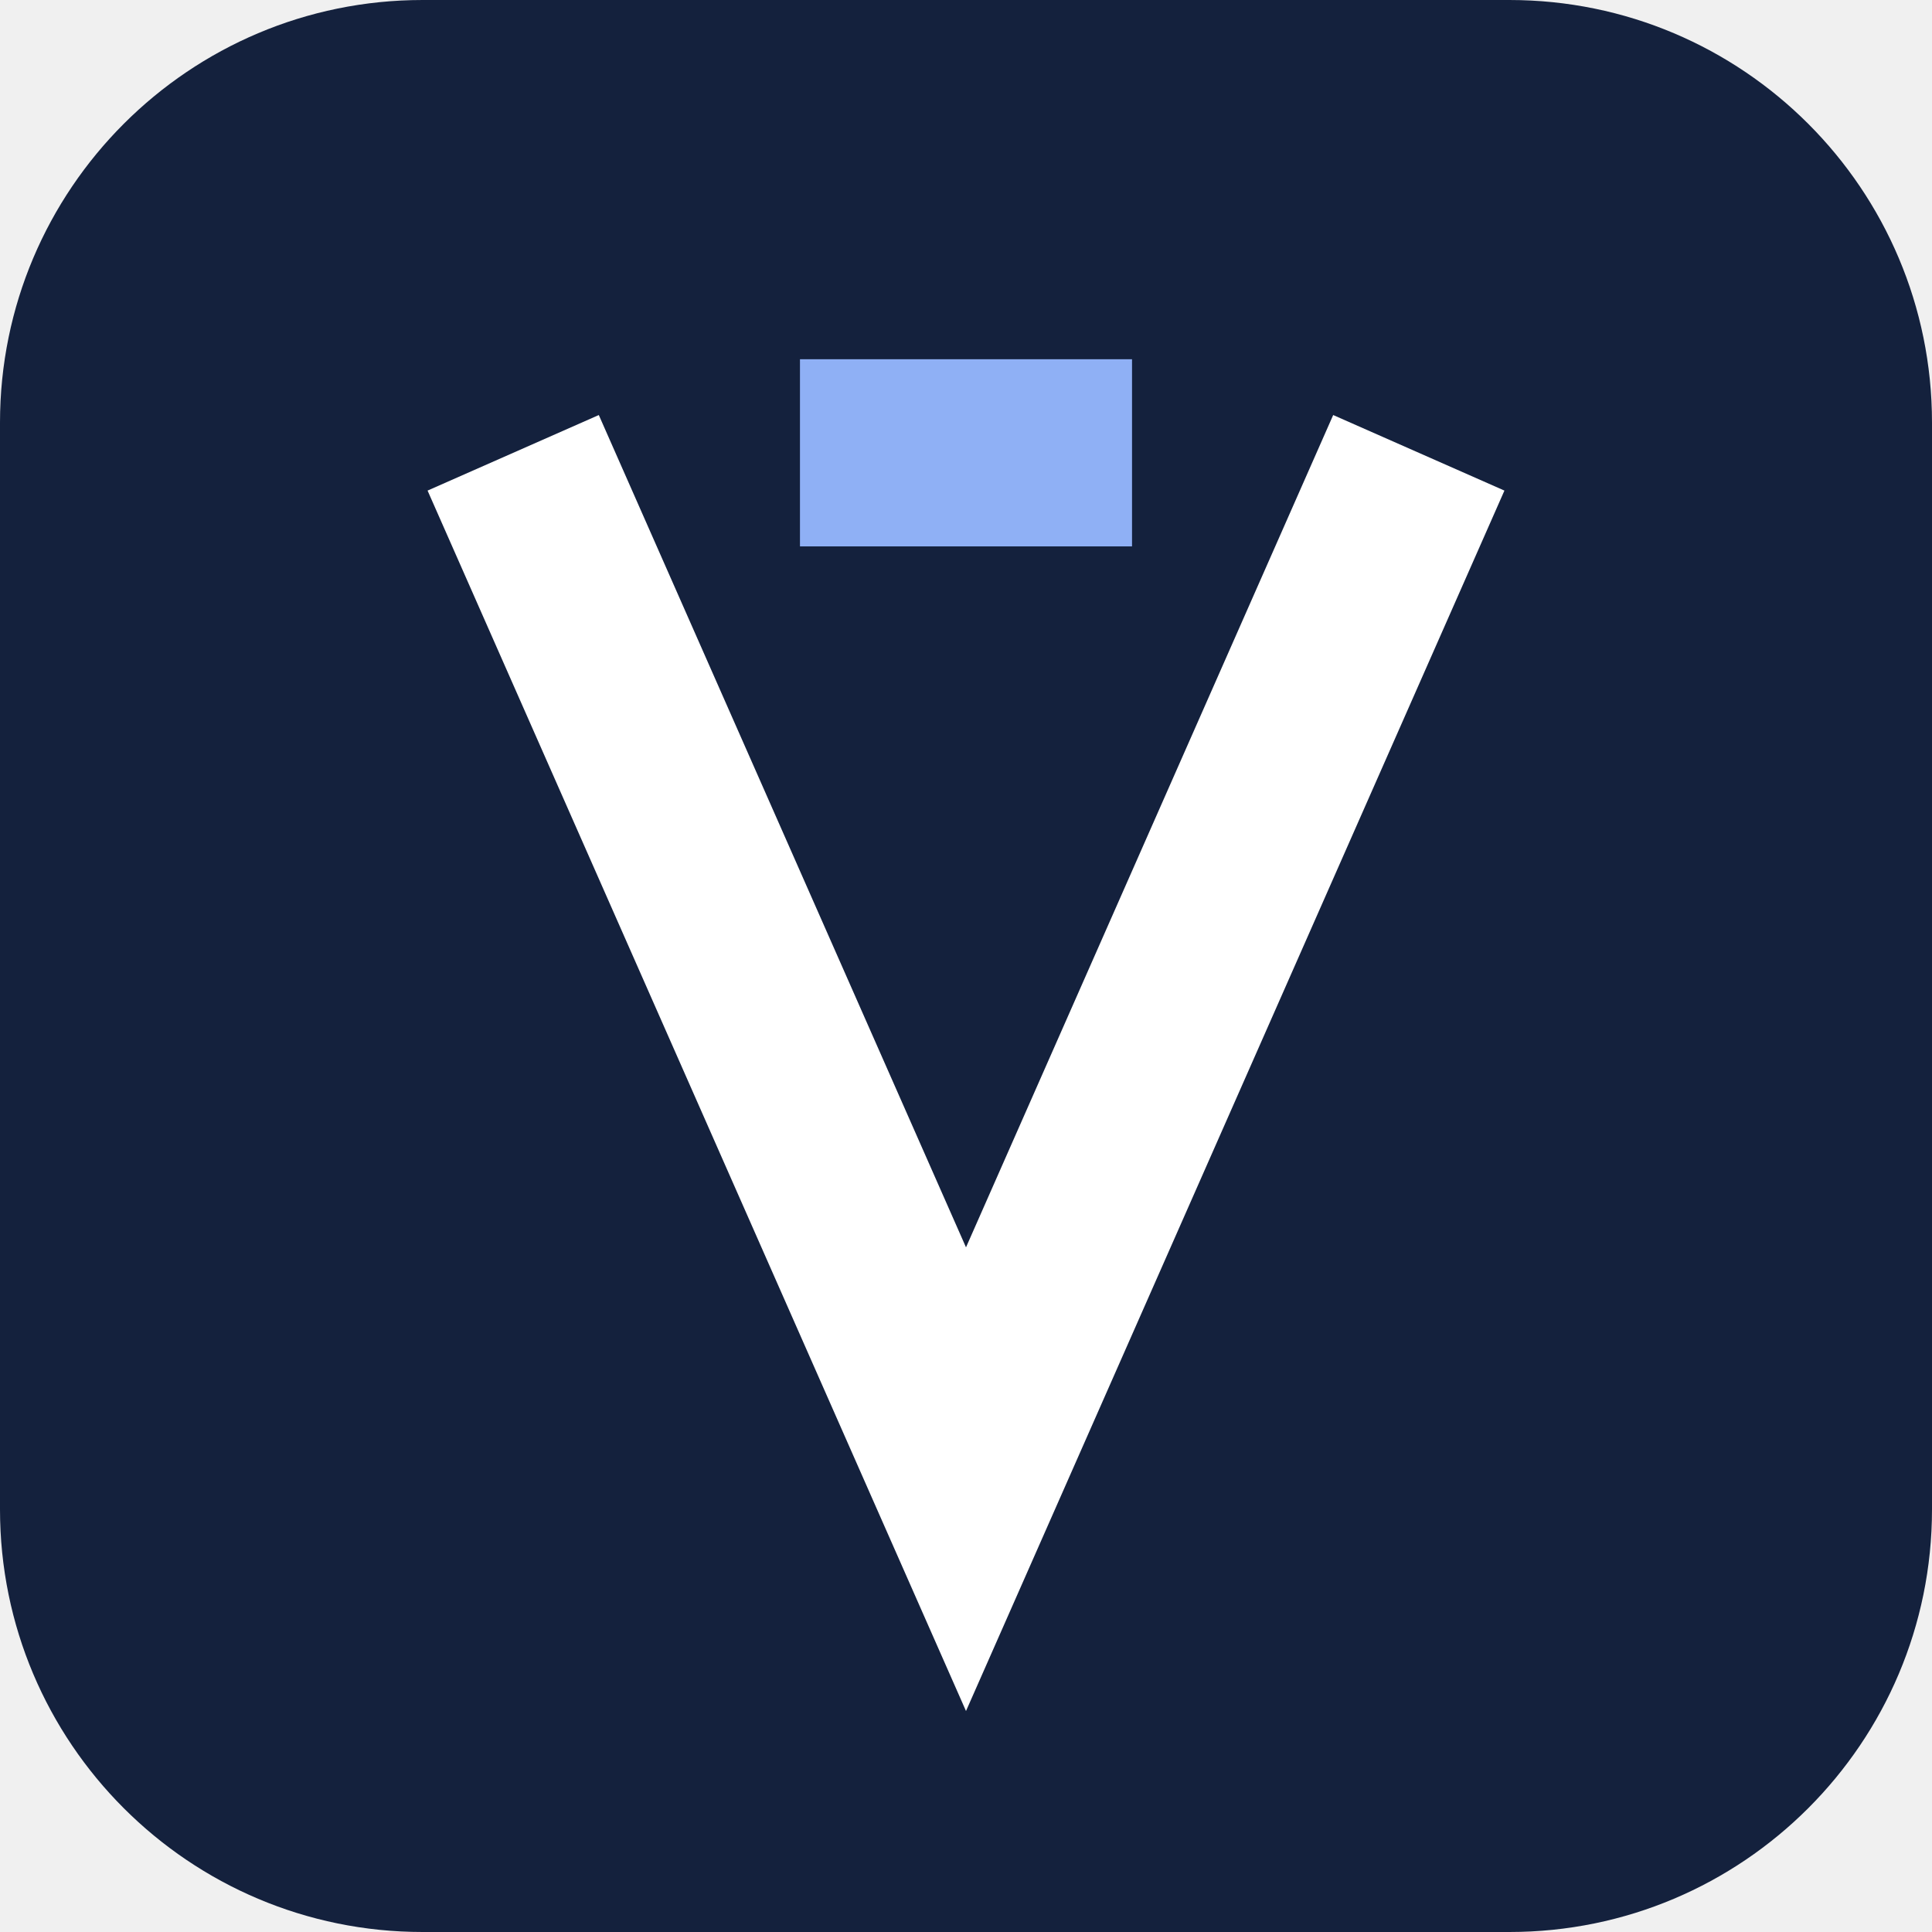
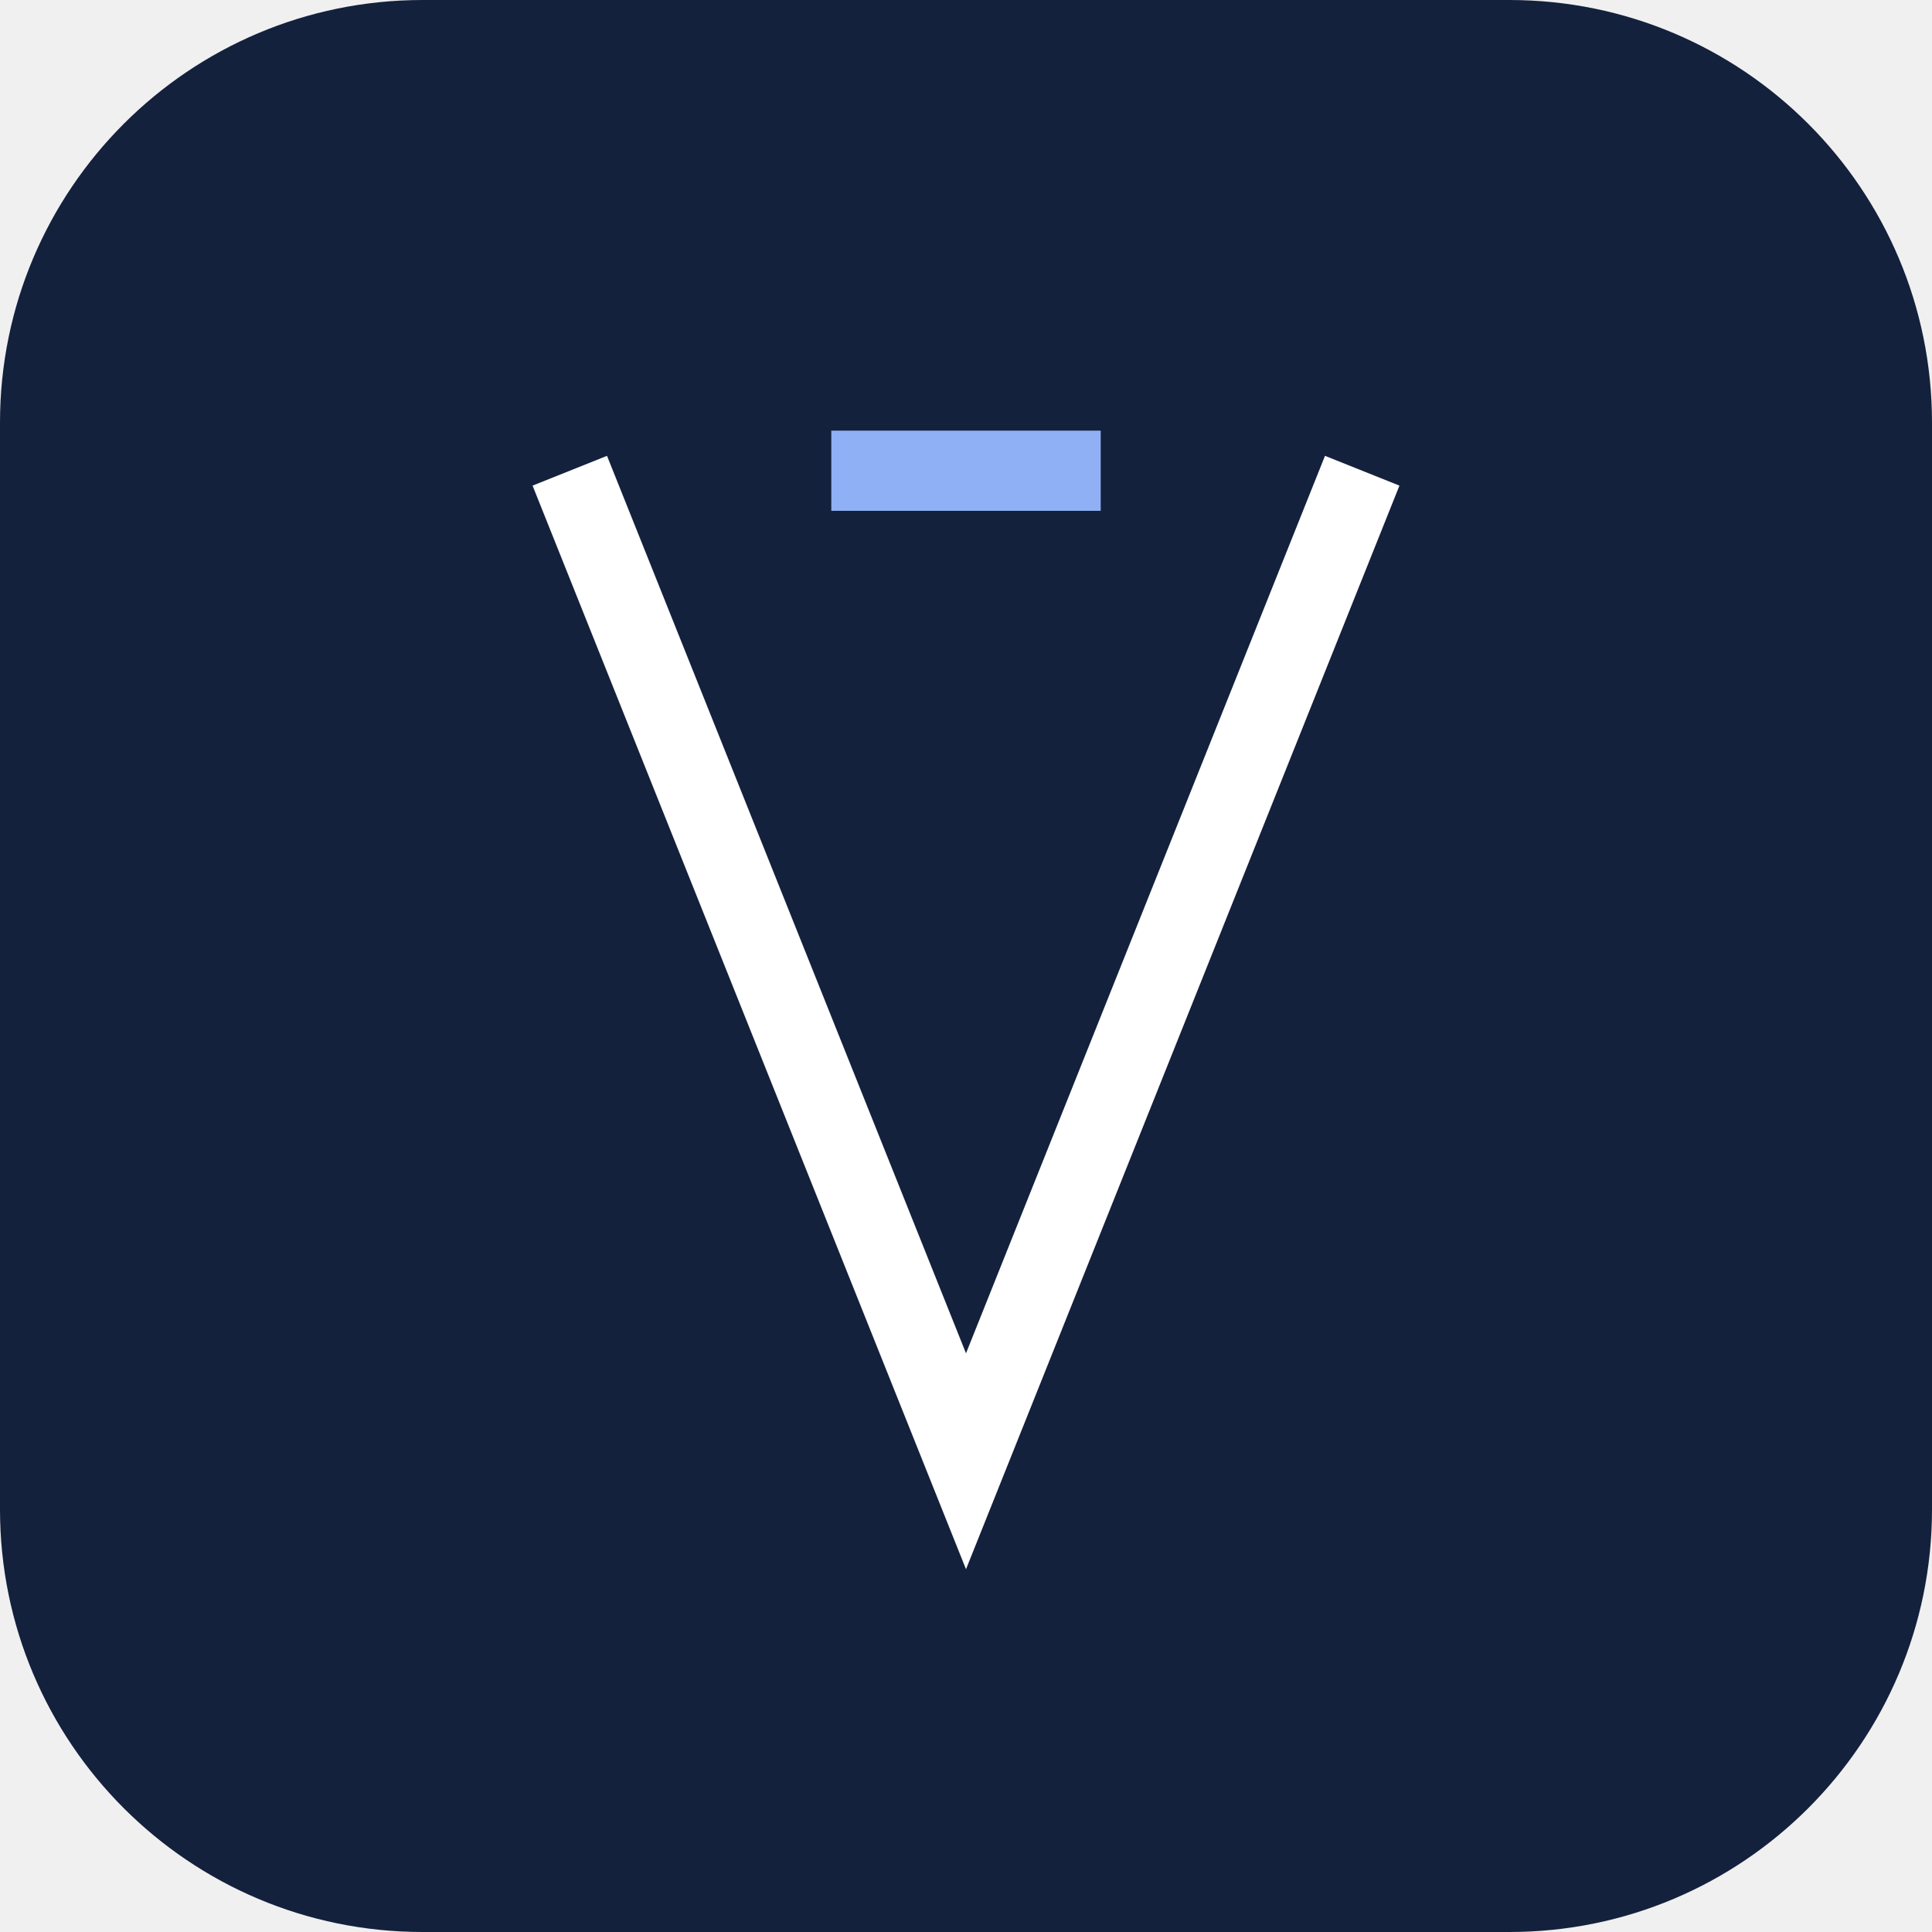
- <svg xmlns="http://www.w3.org/2000/svg" viewBox="0 0 64 64">
-   <rect width="64" height="64" rx="14" fill="#14213D" />
-   <g transform="translate(32 32) scale(1) translate(-32 -32)">
-     <path d="M17 15 32 49 47 15" fill="none" stroke="#FFFFFF" stroke-width="6.2" stroke-linejoin="miter" stroke-miterlimit="4" />
-     <path d="M26.5 15H37.5" stroke="#8FB0F5" stroke-width="6.2" />
+ <svg xmlns="http://www.w3.org/2000/svg" viewBox="0 0 1024 1024">
+   <rect width="1024" height="1024" rx="224" fill="#14213D" />
+   <g transform="translate(512 512) scale(1.25) translate(-512 -512)">
+     <path d="M344.0 302.0 L512 722.0 L680.0 302.0" fill="none" stroke="#FFFFFF" stroke-width="34" stroke-linejoin="miter" />
+     <line x1="454.88" y1="302.0" x2="569.12" y2="302.0" stroke="#8FB0F5" stroke-width="34" />
  </g>
</svg>
